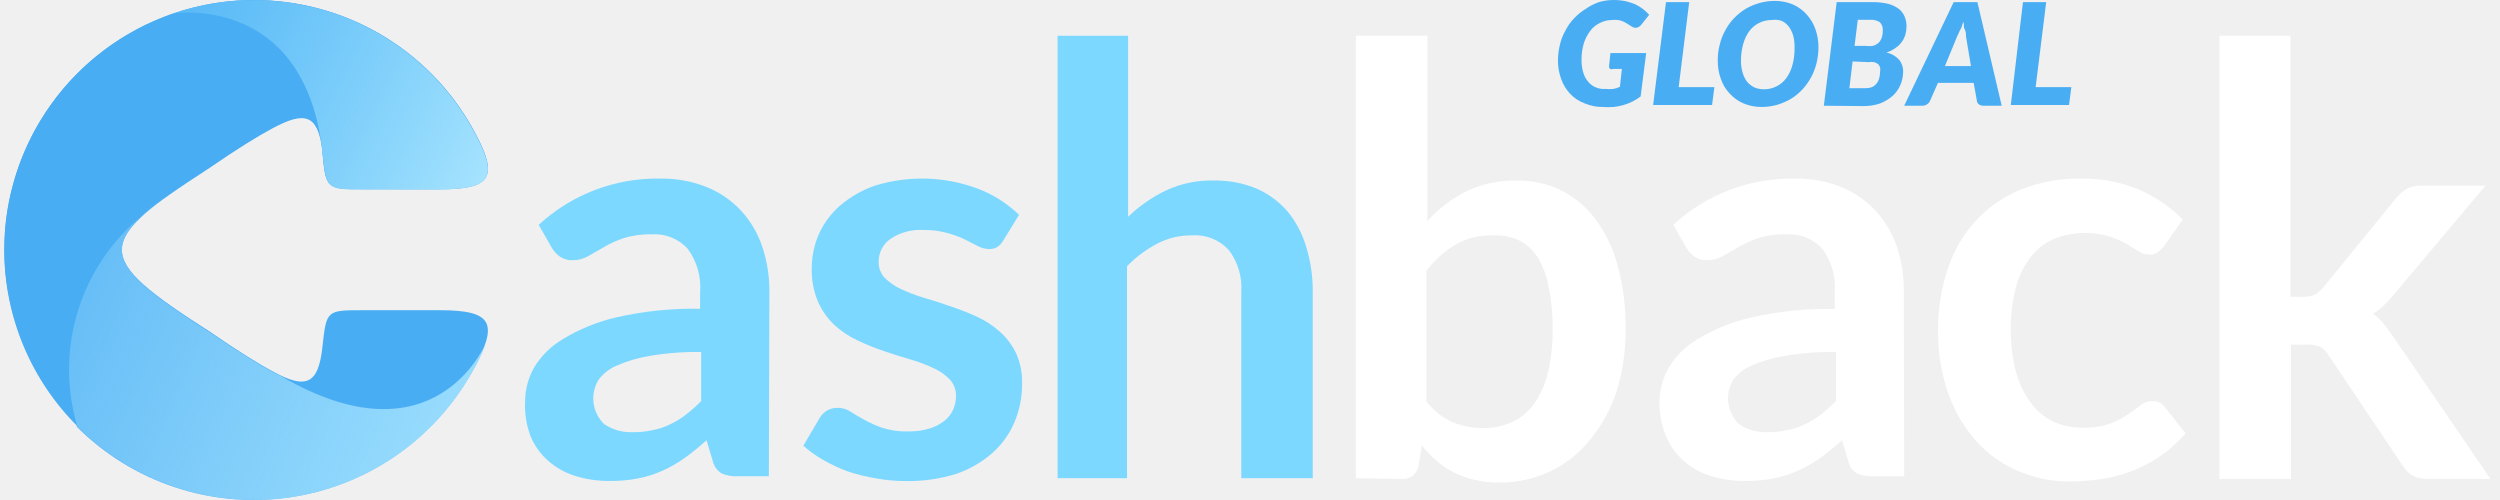
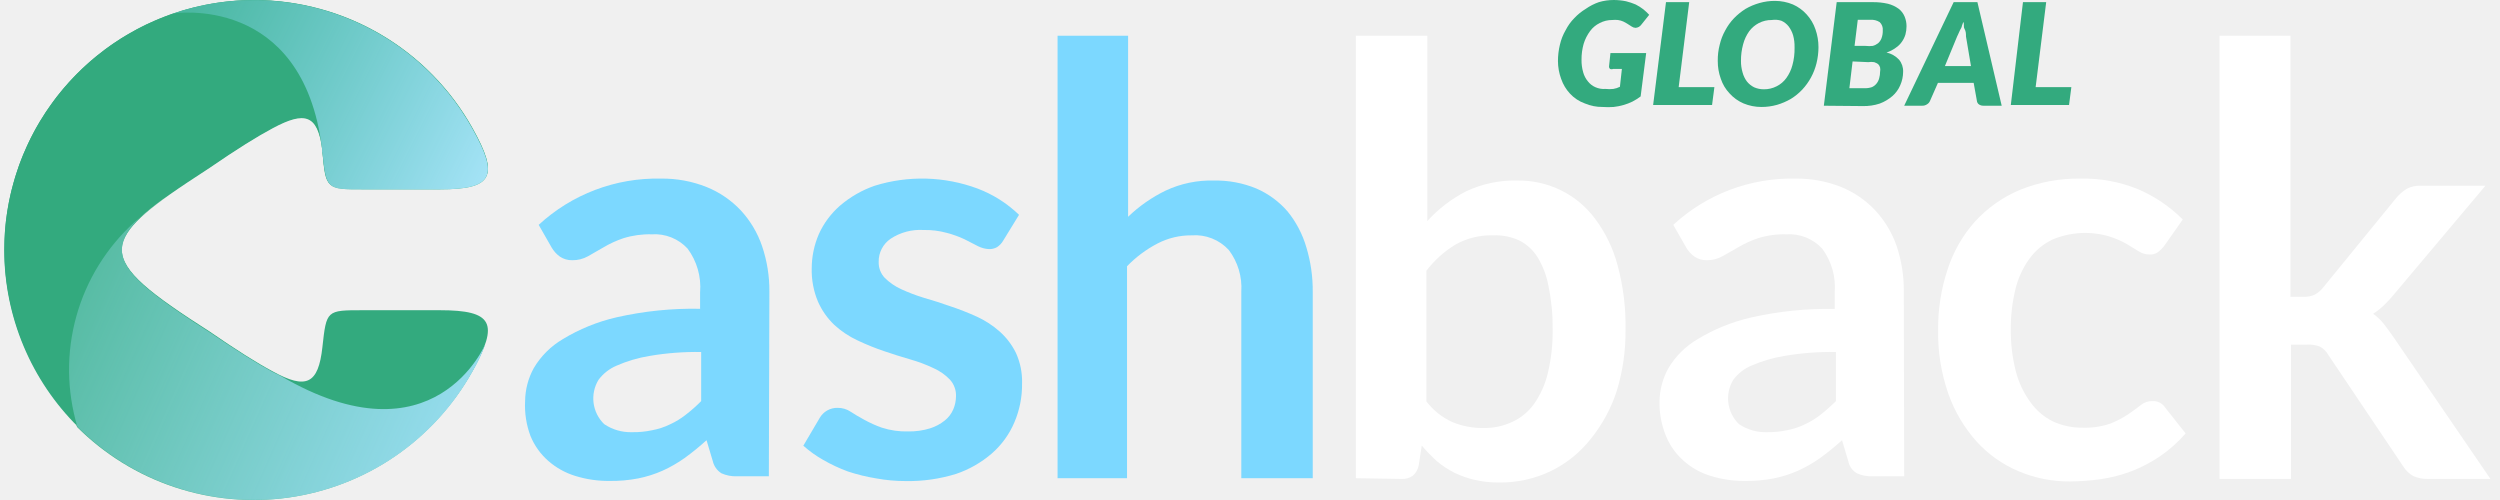
<svg xmlns="http://www.w3.org/2000/svg" width="220" height="44" viewBox="0 0 220 44" fill="none">
  <path d="M67.659 41.913H64.862C64.387 41.933 63.913 41.842 63.479 41.646C63.098 41.402 62.827 41.019 62.725 40.578L62.175 38.739C61.56 39.298 60.915 39.822 60.242 40.31C59.63 40.745 58.978 41.118 58.294 41.426C57.608 41.729 56.891 41.955 56.156 42.102C55.328 42.261 54.486 42.334 53.642 42.322C52.62 42.334 51.602 42.185 50.625 41.882C49.75 41.614 48.941 41.164 48.252 40.562C47.564 39.961 47.026 39.208 46.681 38.362C46.315 37.384 46.154 36.34 46.209 35.297C46.22 34.286 46.479 33.293 46.964 32.406C47.586 31.349 48.468 30.467 49.525 29.845C50.985 28.959 52.576 28.312 54.239 27.927C56.656 27.377 59.131 27.124 61.609 27.173V25.727C61.721 24.353 61.33 22.985 60.509 21.878C60.112 21.447 59.624 21.111 59.08 20.893C58.536 20.675 57.951 20.582 57.366 20.62C56.515 20.596 55.665 20.712 54.852 20.966C54.244 21.171 53.659 21.439 53.108 21.767L51.741 22.553C51.318 22.787 50.841 22.906 50.358 22.899C49.973 22.908 49.594 22.799 49.273 22.585C48.972 22.368 48.721 22.089 48.535 21.767L47.404 19.788C50.324 17.09 54.177 15.631 58.152 15.717C59.529 15.696 60.896 15.947 62.175 16.456C63.318 16.916 64.347 17.618 65.192 18.515C66.028 19.42 66.665 20.491 67.062 21.657C67.501 22.953 67.719 24.313 67.706 25.68L67.659 41.913ZM55.638 38.032C56.229 38.041 56.819 37.983 57.398 37.859C57.943 37.758 58.471 37.584 58.969 37.34C59.463 37.115 59.927 36.83 60.352 36.492C60.829 36.125 61.281 35.726 61.703 35.297V30.976C60.182 30.951 58.662 31.066 57.162 31.322C56.155 31.485 55.173 31.776 54.239 32.186C53.615 32.454 53.073 32.882 52.668 33.428C52.296 34.038 52.144 34.756 52.235 35.464C52.327 36.173 52.657 36.829 53.171 37.325C53.898 37.814 54.761 38.062 55.638 38.032V38.032Z" fill="#7CD8FF" />
  <path d="M88.277 21.183C88.145 21.41 87.962 21.604 87.742 21.748C87.527 21.87 87.282 21.93 87.035 21.921C86.701 21.907 86.375 21.821 86.077 21.67L84.882 21.057C84.377 20.82 83.851 20.631 83.311 20.491C82.646 20.309 81.958 20.224 81.268 20.24C80.246 20.176 79.231 20.446 78.377 21.01C78.045 21.235 77.774 21.541 77.59 21.897C77.406 22.254 77.315 22.651 77.324 23.053C77.316 23.31 77.36 23.565 77.451 23.805C77.543 24.046 77.681 24.265 77.858 24.451C78.273 24.862 78.757 25.198 79.288 25.441C79.945 25.744 80.623 26.002 81.315 26.211C82.07 26.431 82.887 26.683 83.625 26.95C84.416 27.212 85.193 27.516 85.951 27.861C86.683 28.194 87.361 28.633 87.962 29.166C88.564 29.699 89.055 30.345 89.408 31.067C89.787 31.905 89.97 32.819 89.942 33.739C89.958 34.915 89.728 36.082 89.267 37.164C88.819 38.221 88.137 39.161 87.271 39.914C86.349 40.709 85.281 41.317 84.128 41.706C82.699 42.148 81.208 42.36 79.712 42.334C78.838 42.336 77.964 42.257 77.104 42.099C76.256 41.962 75.42 41.757 74.605 41.486C73.861 41.211 73.141 40.874 72.452 40.48C71.823 40.124 71.233 39.703 70.692 39.223L72.138 36.771C72.294 36.505 72.516 36.283 72.782 36.127C73.073 35.959 73.406 35.878 73.741 35.891C74.132 35.891 74.514 36.006 74.841 36.221C75.171 36.441 75.579 36.677 76.035 36.928C76.538 37.208 77.064 37.445 77.607 37.636C78.358 37.877 79.144 37.989 79.932 37.966C80.576 37.977 81.218 37.886 81.834 37.699C82.308 37.552 82.751 37.318 83.138 37.007C83.468 36.745 83.727 36.405 83.892 36.017C84.043 35.659 84.123 35.274 84.128 34.886C84.152 34.342 83.96 33.811 83.594 33.408C83.187 32.984 82.701 32.642 82.164 32.403C81.505 32.09 80.822 31.833 80.121 31.633C79.367 31.413 78.549 31.161 77.779 30.894C76.986 30.626 76.21 30.311 75.454 29.951C74.707 29.603 74.018 29.142 73.411 28.584C72.805 28.004 72.319 27.31 71.981 26.541C71.593 25.617 71.406 24.621 71.431 23.619C71.433 22.581 71.647 21.554 72.059 20.601C72.491 19.645 73.124 18.793 73.914 18.103C74.815 17.328 75.855 16.731 76.978 16.343C79.94 15.425 83.123 15.514 86.029 16.594C87.39 17.108 88.63 17.894 89.675 18.904L88.277 21.183Z" fill="#7CD8FF" />
  <path d="M93.065 42.083V3.143H99.272V19.077C100.249 18.137 101.368 17.357 102.588 16.767C103.915 16.148 105.367 15.847 106.831 15.887C108.113 15.863 109.386 16.104 110.571 16.594C111.621 17.051 112.556 17.739 113.305 18.605C114.059 19.533 114.62 20.601 114.955 21.748C115.345 23.032 115.536 24.367 115.521 25.708V42.083H109.235V25.661C109.32 24.348 108.929 23.049 108.135 22C107.723 21.552 107.215 21.203 106.649 20.98C106.083 20.756 105.473 20.665 104.867 20.711C103.817 20.7 102.78 20.948 101.849 21.434C100.858 21.952 99.956 22.626 99.178 23.43V42.083H93.065Z" fill="#7CD8FF" />
  <path d="M119.317 42.083V3.143H125.603V19.454C126.57 18.39 127.719 17.506 128.997 16.846C130.41 16.177 131.96 15.848 133.523 15.887C134.856 15.869 136.175 16.165 137.373 16.751C138.567 17.34 139.602 18.208 140.39 19.281C141.3 20.505 141.967 21.892 142.354 23.367C142.851 25.216 143.084 27.126 143.046 29.04C143.065 30.855 142.805 32.662 142.276 34.398C141.78 35.93 141.008 37.357 139.997 38.61C139.061 39.802 137.869 40.769 136.509 41.438C135.079 42.13 133.508 42.48 131.92 42.46C131.19 42.467 130.462 42.388 129.751 42.224C129.15 42.083 128.565 41.877 128.007 41.611C127.444 41.329 126.917 40.981 126.436 40.574C125.965 40.15 125.523 39.693 125.116 39.207L124.849 40.936C124.789 41.296 124.605 41.623 124.33 41.863C124.041 42.066 123.692 42.165 123.34 42.146L119.317 42.083ZM131.386 20.711C130.227 20.677 129.08 20.959 128.07 21.529C127.087 22.129 126.224 22.907 125.524 23.823V35.326C126.125 36.115 126.914 36.742 127.819 37.148C128.676 37.498 129.595 37.674 130.521 37.667C131.399 37.684 132.27 37.501 133.067 37.133C133.833 36.786 134.494 36.244 134.984 35.561C135.564 34.737 135.981 33.809 136.21 32.827C136.506 31.587 136.648 30.315 136.634 29.04C136.653 27.753 136.532 26.467 136.273 25.206C136.109 24.282 135.774 23.397 135.283 22.597C134.895 21.99 134.353 21.496 133.711 21.167C132.984 20.83 132.186 20.673 131.386 20.711Z" fill="white" />
  <path d="M167.567 41.913H164.785C164.31 41.935 163.836 41.843 163.402 41.646C163.207 41.532 163.039 41.378 162.909 41.194C162.779 41.009 162.69 40.799 162.648 40.577L162.098 38.739C161.483 39.297 160.838 39.822 160.165 40.31C159.554 40.745 158.901 41.118 158.217 41.426C157.531 41.728 156.814 41.955 156.079 42.102C155.251 42.26 154.409 42.334 153.565 42.322C152.543 42.333 151.525 42.185 150.548 41.882C149.67 41.62 148.86 41.169 148.175 40.562C147.487 39.961 146.949 39.207 146.604 38.362C146.207 37.395 146.015 36.357 146.038 35.313C146.054 34.301 146.318 33.308 146.808 32.422C147.431 31.364 148.312 30.483 149.369 29.86C150.828 28.972 152.42 28.325 154.084 27.943C156.501 27.393 158.976 27.139 161.454 27.189V25.727C161.566 24.353 161.175 22.985 160.354 21.877C159.956 21.448 159.468 21.112 158.924 20.894C158.38 20.677 157.795 20.583 157.211 20.62C156.359 20.594 155.51 20.711 154.697 20.966C154.088 21.17 153.504 21.439 152.952 21.767L151.569 22.553C151.147 22.788 150.67 22.908 150.187 22.899C149.807 22.905 149.434 22.795 149.118 22.584C148.813 22.372 148.56 22.092 148.379 21.767L147.248 19.787C150.164 17.093 154.011 15.634 157.981 15.717C159.363 15.696 160.735 15.947 162.019 16.456C163.157 16.916 164.182 17.619 165.021 18.514C165.862 19.419 166.504 20.49 166.907 21.657C167.34 22.954 167.552 24.314 167.535 25.68L167.567 41.913ZM155.498 38.032C156.089 38.042 156.68 37.984 157.258 37.859C157.803 37.759 158.332 37.584 158.829 37.34C159.323 37.114 159.788 36.83 160.212 36.492C160.686 36.121 161.138 35.722 161.564 35.297V30.976C160.042 30.95 158.522 31.066 157.022 31.322C156.015 31.485 155.033 31.776 154.099 32.186C153.473 32.45 152.93 32.879 152.528 33.427C152.157 34.037 152.004 34.756 152.095 35.464C152.187 36.172 152.517 36.829 153.031 37.324C153.758 37.815 154.622 38.062 155.498 38.032Z" fill="white" />
  <path d="M190.45 21.641C190.291 21.847 190.106 22.032 189.9 22.191C189.674 22.346 189.402 22.419 189.13 22.395C188.8 22.391 188.478 22.293 188.202 22.112L187.118 21.452C186.644 21.186 186.144 20.971 185.625 20.808C183.979 20.318 182.213 20.413 180.628 21.075C179.815 21.46 179.112 22.044 178.585 22.772C178.007 23.575 177.591 24.482 177.36 25.444C177.076 26.611 176.938 27.809 176.951 29.011C176.94 30.245 177.087 31.476 177.391 32.672C177.641 33.645 178.073 34.562 178.664 35.375C179.171 36.093 179.845 36.675 180.628 37.072C181.465 37.46 182.378 37.653 183.3 37.638C184.116 37.663 184.931 37.541 185.704 37.277C186.255 37.061 186.782 36.788 187.275 36.459C187.7 36.177 188.061 35.91 188.375 35.658C188.666 35.417 189.034 35.288 189.412 35.297C189.636 35.282 189.859 35.329 190.058 35.431C190.257 35.534 190.425 35.688 190.544 35.878L192.335 38.141C191.667 38.913 190.901 39.594 190.057 40.168C189.275 40.695 188.437 41.133 187.558 41.472C186.694 41.796 185.799 42.028 184.887 42.164C183.976 42.294 183.057 42.362 182.137 42.368C180.593 42.378 179.064 42.073 177.642 41.472C176.236 40.882 174.976 39.992 173.95 38.864C172.858 37.645 172.014 36.225 171.467 34.684C170.83 32.872 170.521 30.962 170.555 29.042C170.536 27.249 170.812 25.465 171.372 23.762C171.871 22.188 172.695 20.737 173.792 19.504C174.887 18.305 176.227 17.356 177.721 16.722C179.426 16.028 181.254 15.686 183.095 15.717C184.834 15.68 186.561 16.001 188.171 16.66C189.632 17.289 190.959 18.19 192.084 19.315L190.45 21.641Z" fill="white" />
  <path d="M201.56 3.143V26.117H202.723C203.058 26.135 203.392 26.07 203.697 25.928C203.99 25.768 204.247 25.549 204.451 25.284L210.863 17.427C211.123 17.114 211.43 16.843 211.774 16.626C212.16 16.42 212.594 16.323 213.031 16.343H218.72L210.69 25.881C210.417 26.219 210.123 26.539 209.81 26.84C209.514 27.131 209.188 27.39 208.836 27.61C209.182 27.862 209.493 28.157 209.763 28.49C210.025 28.825 210.292 29.187 210.564 29.574L219.16 42.146H213.613C213.185 42.154 212.762 42.068 212.371 41.894C212.003 41.688 211.695 41.39 211.476 41.03L204.907 31.256C204.733 30.937 204.471 30.676 204.153 30.501C203.793 30.362 203.407 30.303 203.021 30.328H201.607V42.146H195.321V3.143H201.56Z" fill="white" />
-   <path d="M141.296 7.826C141.52 7.852 141.747 7.852 141.971 7.826C142.174 7.794 142.37 7.73 142.553 7.637L142.726 6.066H141.956C141.913 6.083 141.868 6.093 141.822 6.093C141.776 6.093 141.731 6.083 141.688 6.066C141.657 6.039 141.632 6.005 141.615 5.967C141.599 5.929 141.592 5.887 141.594 5.846L141.72 4.667H144.863L144.376 8.486C144.148 8.658 143.906 8.81 143.653 8.941C143.4 9.064 143.137 9.164 142.867 9.24C142.584 9.322 142.295 9.38 142.003 9.413C141.678 9.437 141.353 9.437 141.028 9.413C140.488 9.419 139.953 9.312 139.457 9.099C138.959 8.92 138.512 8.623 138.153 8.234C137.81 7.863 137.548 7.424 137.383 6.946C137.197 6.443 137.101 5.911 137.1 5.374C137.1 4.887 137.158 4.402 137.273 3.929C137.376 3.482 137.545 3.053 137.776 2.656C137.976 2.262 138.236 1.902 138.546 1.587C138.839 1.277 139.171 1.008 139.536 0.786C139.894 0.534 140.285 0.333 140.698 0.189C141.127 0.062 141.572 -0.001 142.018 1.96434e-05C142.377 0.001 142.735 0.038 143.087 0.11C143.377 0.181 143.661 0.275 143.936 0.393C144.174 0.512 144.4 0.654 144.611 0.817C144.795 0.967 144.969 1.13 145.13 1.304L144.438 2.169C144.379 2.252 144.302 2.321 144.212 2.37C144.122 2.419 144.022 2.447 143.92 2.451C143.795 2.443 143.675 2.4 143.574 2.326L143.181 2.074L142.867 1.901C142.712 1.831 142.548 1.783 142.38 1.76C142.213 1.743 142.044 1.743 141.877 1.76C141.494 1.757 141.116 1.849 140.777 2.027C140.44 2.19 140.149 2.433 139.928 2.734C139.678 3.072 139.487 3.449 139.363 3.85C139.232 4.31 139.169 4.786 139.174 5.264C139.168 5.631 139.216 5.996 139.316 6.349C139.395 6.649 139.54 6.928 139.74 7.166C139.91 7.384 140.131 7.557 140.384 7.669C140.67 7.798 140.983 7.852 141.296 7.826Z" fill="#49ADF3" />
-   <path d="M147.723 7.669H150.866L150.662 9.24H145.476L146.607 0.189H148.65L147.723 7.669Z" fill="#49ADF3" />
-   <path d="M160.026 4.149C160.025 4.626 159.967 5.101 159.853 5.564C159.746 6.002 159.582 6.424 159.366 6.821C159.155 7.208 158.896 7.566 158.596 7.889C158.298 8.204 157.96 8.479 157.591 8.706C157.209 8.927 156.803 9.101 156.381 9.225C155.931 9.352 155.465 9.416 154.998 9.414C154.458 9.414 153.924 9.307 153.426 9.099C152.959 8.898 152.54 8.598 152.201 8.219C151.852 7.852 151.589 7.412 151.431 6.931C151.249 6.427 151.159 5.895 151.163 5.359C151.156 4.877 151.214 4.396 151.336 3.929C151.438 3.489 151.602 3.066 151.823 2.672C152.029 2.282 152.288 1.922 152.593 1.604C152.896 1.293 153.233 1.019 153.599 0.786C153.984 0.563 154.396 0.389 154.825 0.268C155.275 0.139 155.74 0.076 156.208 0.079C156.747 0.08 157.281 0.187 157.779 0.394C158.24 0.598 158.652 0.898 158.989 1.274C159.333 1.651 159.595 2.095 159.759 2.578C159.937 3.083 160.027 3.614 160.026 4.149ZM157.921 4.149C157.929 3.799 157.887 3.45 157.795 3.112C157.712 2.829 157.579 2.562 157.402 2.326C157.232 2.108 157.011 1.936 156.758 1.824C156.483 1.738 156.193 1.716 155.909 1.761C155.516 1.756 155.127 1.848 154.778 2.028C154.444 2.201 154.154 2.449 153.929 2.751C153.683 3.098 153.502 3.486 153.395 3.898C153.264 4.374 153.201 4.866 153.206 5.359C153.201 5.705 153.249 6.049 153.348 6.381C153.422 6.664 153.55 6.931 153.725 7.166C153.899 7.385 154.119 7.562 154.369 7.685C154.637 7.801 154.926 7.86 155.218 7.858C155.611 7.863 156 7.771 156.349 7.591C156.686 7.422 156.978 7.174 157.198 6.868C157.444 6.527 157.625 6.143 157.732 5.736C157.87 5.235 157.933 4.716 157.921 4.196V4.149Z" fill="#49ADF3" />
-   <path d="M160.498 9.304L161.629 0.189H164.772C165.232 0.181 165.691 0.229 166.139 0.331C166.479 0.416 166.798 0.566 167.082 0.771C167.311 0.947 167.489 1.18 167.601 1.447C167.717 1.72 167.776 2.014 167.774 2.311C167.774 2.555 167.742 2.798 167.679 3.034C167.61 3.264 167.504 3.482 167.365 3.678C167.218 3.89 167.031 4.072 166.815 4.212C166.572 4.391 166.301 4.53 166.014 4.621C166.436 4.713 166.819 4.933 167.114 5.249C167.362 5.549 167.491 5.929 167.475 6.318C167.473 6.724 167.388 7.125 167.224 7.497C167.068 7.864 166.832 8.192 166.532 8.455C166.201 8.738 165.824 8.962 165.416 9.115C164.935 9.273 164.43 9.347 163.924 9.335L160.498 9.304ZM163.028 5.407L162.745 7.764H164.081C164.299 7.769 164.517 7.737 164.725 7.669C164.885 7.6 165.025 7.492 165.134 7.355C165.246 7.217 165.326 7.056 165.369 6.884C165.421 6.699 165.447 6.509 165.448 6.318C165.473 6.193 165.473 6.065 165.448 5.941C165.419 5.827 165.359 5.724 165.275 5.642C165.168 5.569 165.052 5.511 164.929 5.469C164.757 5.442 164.582 5.442 164.411 5.469L163.028 5.407ZM163.201 4.039H164.175C164.384 4.065 164.595 4.065 164.804 4.039C164.975 3.993 165.135 3.913 165.275 3.804C165.409 3.684 165.511 3.533 165.574 3.364C165.655 3.142 165.692 2.908 165.684 2.672C165.697 2.539 165.68 2.405 165.633 2.28C165.587 2.155 165.513 2.042 165.416 1.949C165.169 1.79 164.876 1.719 164.584 1.745H163.484L163.201 4.039Z" fill="#49ADF3" />
-   <path d="M176.149 9.303H174.578C174.428 9.312 174.28 9.274 174.154 9.193C174.1 9.156 174.055 9.107 174.022 9.049C173.989 8.992 173.97 8.929 173.965 8.863L173.682 7.292H170.539L169.848 8.863C169.797 8.995 169.703 9.106 169.581 9.177C169.452 9.266 169.297 9.31 169.141 9.303H167.569L171.922 0.189H174.012L176.149 9.303ZM171.152 5.814H173.446L173.006 3.206C173.006 2.986 173.006 2.766 172.881 2.546C172.755 2.326 172.881 2.122 172.771 1.933L172.645 2.279C172.645 2.404 172.535 2.53 172.488 2.64L172.331 2.986C172.3 3.067 172.263 3.146 172.221 3.222L171.152 5.814Z" fill="#49ADF3" />
-   <path d="M179.136 7.669H182.279L182.075 9.24H176.952L178.021 0.189H180.064L179.136 7.669Z" fill="#49ADF3" />
+   <path d="M141.296 7.826C141.52 7.852 141.747 7.852 141.971 7.826C142.174 7.794 142.37 7.73 142.553 7.637L142.726 6.066H141.956C141.913 6.083 141.868 6.093 141.822 6.093C141.776 6.093 141.731 6.083 141.688 6.066C141.657 6.039 141.632 6.005 141.615 5.967C141.599 5.929 141.592 5.887 141.594 5.846L141.72 4.667H144.863L144.376 8.486C144.148 8.658 143.906 8.81 143.653 8.941C143.4 9.064 143.137 9.164 142.867 9.24C142.584 9.322 142.295 9.38 142.003 9.413C141.678 9.437 141.353 9.437 141.028 9.413C140.488 9.419 139.953 9.312 139.457 9.099C138.959 8.92 138.512 8.623 138.153 8.234C137.81 7.863 137.548 7.424 137.383 6.946C137.197 6.443 137.101 5.911 137.1 5.374C137.1 4.887 137.158 4.402 137.273 3.929C137.376 3.482 137.545 3.053 137.776 2.656C137.976 2.262 138.236 1.902 138.546 1.587C138.839 1.277 139.171 1.008 139.536 0.786C139.894 0.534 140.285 0.333 140.698 0.189C141.127 0.062 141.572 -0.001 142.018 1.96434e-05C142.377 0.001 142.735 0.038 143.087 0.11C143.377 0.181 143.661 0.275 143.936 0.393C144.174 0.512 144.4 0.654 144.611 0.817C144.795 0.967 144.969 1.13 145.13 1.304L144.438 2.169C144.379 2.252 144.302 2.321 144.212 2.37C144.122 2.419 144.022 2.447 143.92 2.451C143.795 2.443 143.675 2.4 143.574 2.326L143.181 2.074L142.867 1.901C142.712 1.831 142.548 1.783 142.38 1.76C142.213 1.743 142.044 1.743 141.877 1.76C141.494 1.757 141.116 1.849 140.777 2.027C140.44 2.19 140.149 2.433 139.928 2.734C139.678 3.072 139.487 3.449 139.363 3.85C139.232 4.31 139.169 4.786 139.174 5.264C139.168 5.631 139.216 5.996 139.316 6.349C139.395 6.649 139.54 6.928 139.74 7.166C139.91 7.384 140.131 7.557 140.384 7.669C140.67 7.798 140.983 7.852 141.296 7.826Z" fill="#33aa7e" />
+   <path d="M147.723 7.669H150.866L150.662 9.24H145.476L146.607 0.189H148.65L147.723 7.669Z" fill="#33aa7e" />
+   <path d="M160.026 4.149C160.025 4.626 159.967 5.101 159.853 5.564C159.746 6.002 159.582 6.424 159.366 6.821C159.155 7.208 158.896 7.566 158.596 7.889C158.298 8.204 157.96 8.479 157.591 8.706C157.209 8.927 156.803 9.101 156.381 9.225C155.931 9.352 155.465 9.416 154.998 9.414C154.458 9.414 153.924 9.307 153.426 9.099C152.959 8.898 152.54 8.598 152.201 8.219C151.852 7.852 151.589 7.412 151.431 6.931C151.249 6.427 151.159 5.895 151.163 5.359C151.156 4.877 151.214 4.396 151.336 3.929C151.438 3.489 151.602 3.066 151.823 2.672C152.029 2.282 152.288 1.922 152.593 1.604C152.896 1.293 153.233 1.019 153.599 0.786C153.984 0.563 154.396 0.389 154.825 0.268C155.275 0.139 155.74 0.076 156.208 0.079C156.747 0.08 157.281 0.187 157.779 0.394C158.24 0.598 158.652 0.898 158.989 1.274C159.333 1.651 159.595 2.095 159.759 2.578C159.937 3.083 160.027 3.614 160.026 4.149ZM157.921 4.149C157.929 3.799 157.887 3.45 157.795 3.112C157.712 2.829 157.579 2.562 157.402 2.326C157.232 2.108 157.011 1.936 156.758 1.824C156.483 1.738 156.193 1.716 155.909 1.761C155.516 1.756 155.127 1.848 154.778 2.028C154.444 2.201 154.154 2.449 153.929 2.751C153.683 3.098 153.502 3.486 153.395 3.898C153.264 4.374 153.201 4.866 153.206 5.359C153.201 5.705 153.249 6.049 153.348 6.381C153.422 6.664 153.55 6.931 153.725 7.166C153.899 7.385 154.119 7.562 154.369 7.685C154.637 7.801 154.926 7.86 155.218 7.858C155.611 7.863 156 7.771 156.349 7.591C156.686 7.422 156.978 7.174 157.198 6.868C157.444 6.527 157.625 6.143 157.732 5.736C157.87 5.235 157.933 4.716 157.921 4.196V4.149Z" fill="#33aa7e" />
+   <path d="M160.498 9.304L161.629 0.189H164.772C165.232 0.181 165.691 0.229 166.139 0.331C166.479 0.416 166.798 0.566 167.082 0.771C167.311 0.947 167.489 1.18 167.601 1.447C167.717 1.72 167.776 2.014 167.774 2.311C167.774 2.555 167.742 2.798 167.679 3.034C167.61 3.264 167.504 3.482 167.365 3.678C167.218 3.89 167.031 4.072 166.815 4.212C166.572 4.391 166.301 4.53 166.014 4.621C166.436 4.713 166.819 4.933 167.114 5.249C167.362 5.549 167.491 5.929 167.475 6.318C167.473 6.724 167.388 7.125 167.224 7.497C167.068 7.864 166.832 8.192 166.532 8.455C166.201 8.738 165.824 8.962 165.416 9.115C164.935 9.273 164.43 9.347 163.924 9.335L160.498 9.304ZM163.028 5.407L162.745 7.764H164.081C164.299 7.769 164.517 7.737 164.725 7.669C164.885 7.6 165.025 7.492 165.134 7.355C165.246 7.217 165.326 7.056 165.369 6.884C165.421 6.699 165.447 6.509 165.448 6.318C165.473 6.193 165.473 6.065 165.448 5.941C165.419 5.827 165.359 5.724 165.275 5.642C165.168 5.569 165.052 5.511 164.929 5.469C164.757 5.442 164.582 5.442 164.411 5.469L163.028 5.407ZM163.201 4.039H164.175C164.384 4.065 164.595 4.065 164.804 4.039C164.975 3.993 165.135 3.913 165.275 3.804C165.409 3.684 165.511 3.533 165.574 3.364C165.655 3.142 165.692 2.908 165.684 2.672C165.697 2.539 165.68 2.405 165.633 2.28C165.587 2.155 165.513 2.042 165.416 1.949C165.169 1.79 164.876 1.719 164.584 1.745H163.484L163.201 4.039Z" fill="#33aa7e" />
+   <path d="M176.149 9.303H174.578C174.428 9.312 174.28 9.274 174.154 9.193C174.1 9.156 174.055 9.107 174.022 9.049C173.989 8.992 173.97 8.929 173.965 8.863L173.682 7.292H170.539L169.848 8.863C169.797 8.995 169.703 9.106 169.581 9.177C169.452 9.266 169.297 9.31 169.141 9.303H167.569L171.922 0.189H174.012L176.149 9.303ZM171.152 5.814H173.446L173.006 3.206C173.006 2.986 173.006 2.766 172.881 2.546C172.755 2.326 172.881 2.122 172.771 1.933L172.645 2.279C172.645 2.404 172.535 2.53 172.488 2.64L172.331 2.986C172.3 3.067 172.263 3.146 172.221 3.222L171.152 5.814Z" fill="#33aa7e" />
+   <path d="M179.136 7.669H182.279L182.075 9.24H176.952L178.021 0.189H180.064L179.136 7.669Z" fill="#33aa7e" />
  <mask id="mask0" mask-type="alpha" maskUnits="userSpaceOnUse" x="0" y="0" width="43" height="44">
    <path fill-rule="evenodd" clip-rule="evenodd" d="M22.372 0C26.289 0.001 30.136 1.047 33.514 3.03C36.892 5.014 39.68 7.863 41.59 11.284C43.914 15.446 43.394 16.6 38.712 16.6H31.916C28.664 16.6 28.664 16.6 28.371 13.348C28.078 10.097 26.957 9.641 23.997 11.219C22.599 11.966 20.746 13.153 18.437 14.714C8.145 21.315 8.145 22.583 18.437 29.168C20.794 30.794 22.599 31.932 23.997 32.68C26.957 34.306 28.013 33.802 28.371 30.55C28.729 27.299 28.729 27.299 31.916 27.299H38.712C43.394 27.299 43.914 28.453 41.59 32.615C39.215 36.85 35.507 40.182 31.042 42.091C26.577 44 21.606 44.379 16.904 43.169C12.201 41.96 8.03 39.23 5.04 35.403C2.051 31.577 0.41 26.87 0.374 22.014C0.374 16.179 2.691 10.582 6.816 6.454C10.941 2.326 16.536 0.004 22.372 0Z" fill="#4E5B9E" />
  </mask>
  <g mask="url(#mask0)">
-     <path d="M43.914 0H0.374V44.013H43.914V0Z" fill="#49ADF3" />
+     <path d="M43.914 0H0.374V44.013H43.914V0Z" fill="#33aa7e" />
  </g>
-   <path fill-rule="evenodd" clip-rule="evenodd" d="M6.812 37.574C6.812 37.574 2.487 25.477 14.909 17.137C15.901 16.438 17.088 15.657 18.437 14.779C20.795 13.153 22.599 12.031 23.997 11.284C26.843 9.755 27.932 10.113 28.339 13.056C26.55 -0.634 15.234 1.187 15.234 1.187C10.897 2.68 7.134 5.489 4.47 9.222C1.807 12.956 0.374 17.428 0.374 22.014C0.376 24.909 0.953 27.774 2.069 30.445C3.185 33.115 4.819 35.538 6.877 37.574H6.812Z" fill="#49ADF3" />
-   <path fill-rule="evenodd" clip-rule="evenodd" d="M28.371 13.414C28.728 16.665 28.728 16.665 31.915 16.665H38.711C43.394 16.665 43.914 15.511 41.589 11.349C39.085 6.833 35.074 3.341 30.256 1.484C25.438 -0.374 20.121 -0.479 15.234 1.187C15.234 1.187 26.615 -0.634 28.338 13.056C28.331 13.175 28.331 13.294 28.338 13.414H28.371Z" fill="#49ADF3" />
+   <path fill-rule="evenodd" clip-rule="evenodd" d="M6.812 37.574C6.812 37.574 2.487 25.477 14.909 17.137C15.901 16.438 17.088 15.657 18.437 14.779C20.795 13.153 22.599 12.031 23.997 11.284C26.843 9.755 27.932 10.113 28.339 13.056C26.55 -0.634 15.234 1.187 15.234 1.187C10.897 2.68 7.134 5.489 4.47 9.222C1.807 12.956 0.374 17.428 0.374 22.014C0.376 24.909 0.953 27.774 2.069 30.445C3.185 33.115 4.819 35.538 6.877 37.574H6.812Z" fill="#33aa7e" />
+   <path fill-rule="evenodd" clip-rule="evenodd" d="M28.371 13.414C28.728 16.665 28.728 16.665 31.915 16.665H38.711C43.394 16.665 43.914 15.511 41.589 11.349C39.085 6.833 35.074 3.341 30.256 1.484C25.438 -0.374 20.121 -0.479 15.234 1.187C15.234 1.187 26.615 -0.634 28.338 13.056C28.331 13.175 28.331 13.294 28.338 13.414H28.371Z" fill="#33aa7e" />
  <path fill-rule="evenodd" clip-rule="evenodd" d="M28.371 13.414C28.728 16.665 28.728 16.665 31.915 16.665H38.711C43.394 16.665 43.914 15.511 41.589 11.349C39.085 6.833 35.074 3.341 30.256 1.484C25.438 -0.374 20.121 -0.479 15.234 1.187C15.234 1.187 26.615 -0.634 28.338 13.056C28.331 13.175 28.331 13.294 28.338 13.414H28.371Z" fill="url(#paint0_linear)" />
-   <path fill-rule="evenodd" clip-rule="evenodd" d="M23.998 32.745C22.599 31.997 20.746 30.794 18.437 29.233C9.511 23.51 8.324 21.803 14.909 17.137C2.487 25.478 6.78 37.574 6.78 37.574C9.189 39.977 12.123 41.788 15.351 42.866C18.578 43.944 22.012 44.259 25.382 43.787C28.752 43.314 31.966 42.067 34.773 40.142C37.579 38.218 39.901 35.669 41.557 32.697C42.014 31.922 42.395 31.105 42.695 30.258C42.695 30.258 38.257 41.037 24.68 33.087L23.998 32.745Z" fill="#49ADF3" />
+   <path fill-rule="evenodd" clip-rule="evenodd" d="M23.998 32.745C22.599 31.997 20.746 30.794 18.437 29.233C9.511 23.51 8.324 21.803 14.909 17.137C2.487 25.478 6.78 37.574 6.78 37.574C9.189 39.977 12.123 41.788 15.351 42.866C18.578 43.944 22.012 44.259 25.382 43.787C28.752 43.314 31.966 42.067 34.773 40.142C37.579 38.218 39.901 35.669 41.557 32.697C42.014 31.922 42.395 31.105 42.695 30.258C42.695 30.258 38.257 41.037 24.68 33.087L23.998 32.745Z" fill="#33aa7e" />
  <path fill-rule="evenodd" clip-rule="evenodd" d="M24.681 33.07L23.982 32.729C22.6 31.981 20.73 30.794 18.437 29.233C10.975 24.453 8.991 22.47 12.243 19.218L11.82 19.559C9.373 21.782 7.604 24.651 6.718 27.836C5.832 31.02 5.865 34.391 6.812 37.558C9.22 39.964 12.154 41.778 15.382 42.858C18.61 43.938 22.045 44.254 25.416 43.781C28.787 43.308 32.002 42.059 34.809 40.133C37.615 38.207 39.937 35.656 41.59 32.68C42.047 31.906 42.428 31.089 42.728 30.241C42.728 30.241 38.257 41.037 24.681 33.07Z" fill="url(#paint1_linear)" />
  <defs>
    <linearGradient id="paint0_linear" x1="45.719" y1="16.796" x2="4.812" y2="-3.577" gradientUnits="userSpaceOnUse">
      <stop stop-color="#B0E8FF" />
      <stop offset="1" stop-color="#7CD8FF" stop-opacity="0" />
    </linearGradient>
    <linearGradient id="paint1_linear" x1="46.411" y1="44.187" x2="-10.056" y2="19.175" gradientUnits="userSpaceOnUse">
      <stop stop-color="#A2E3FF" />
      <stop offset="1" stop-color="#B3E8FF" stop-opacity="0" />
    </linearGradient>
  </defs>
</svg>
